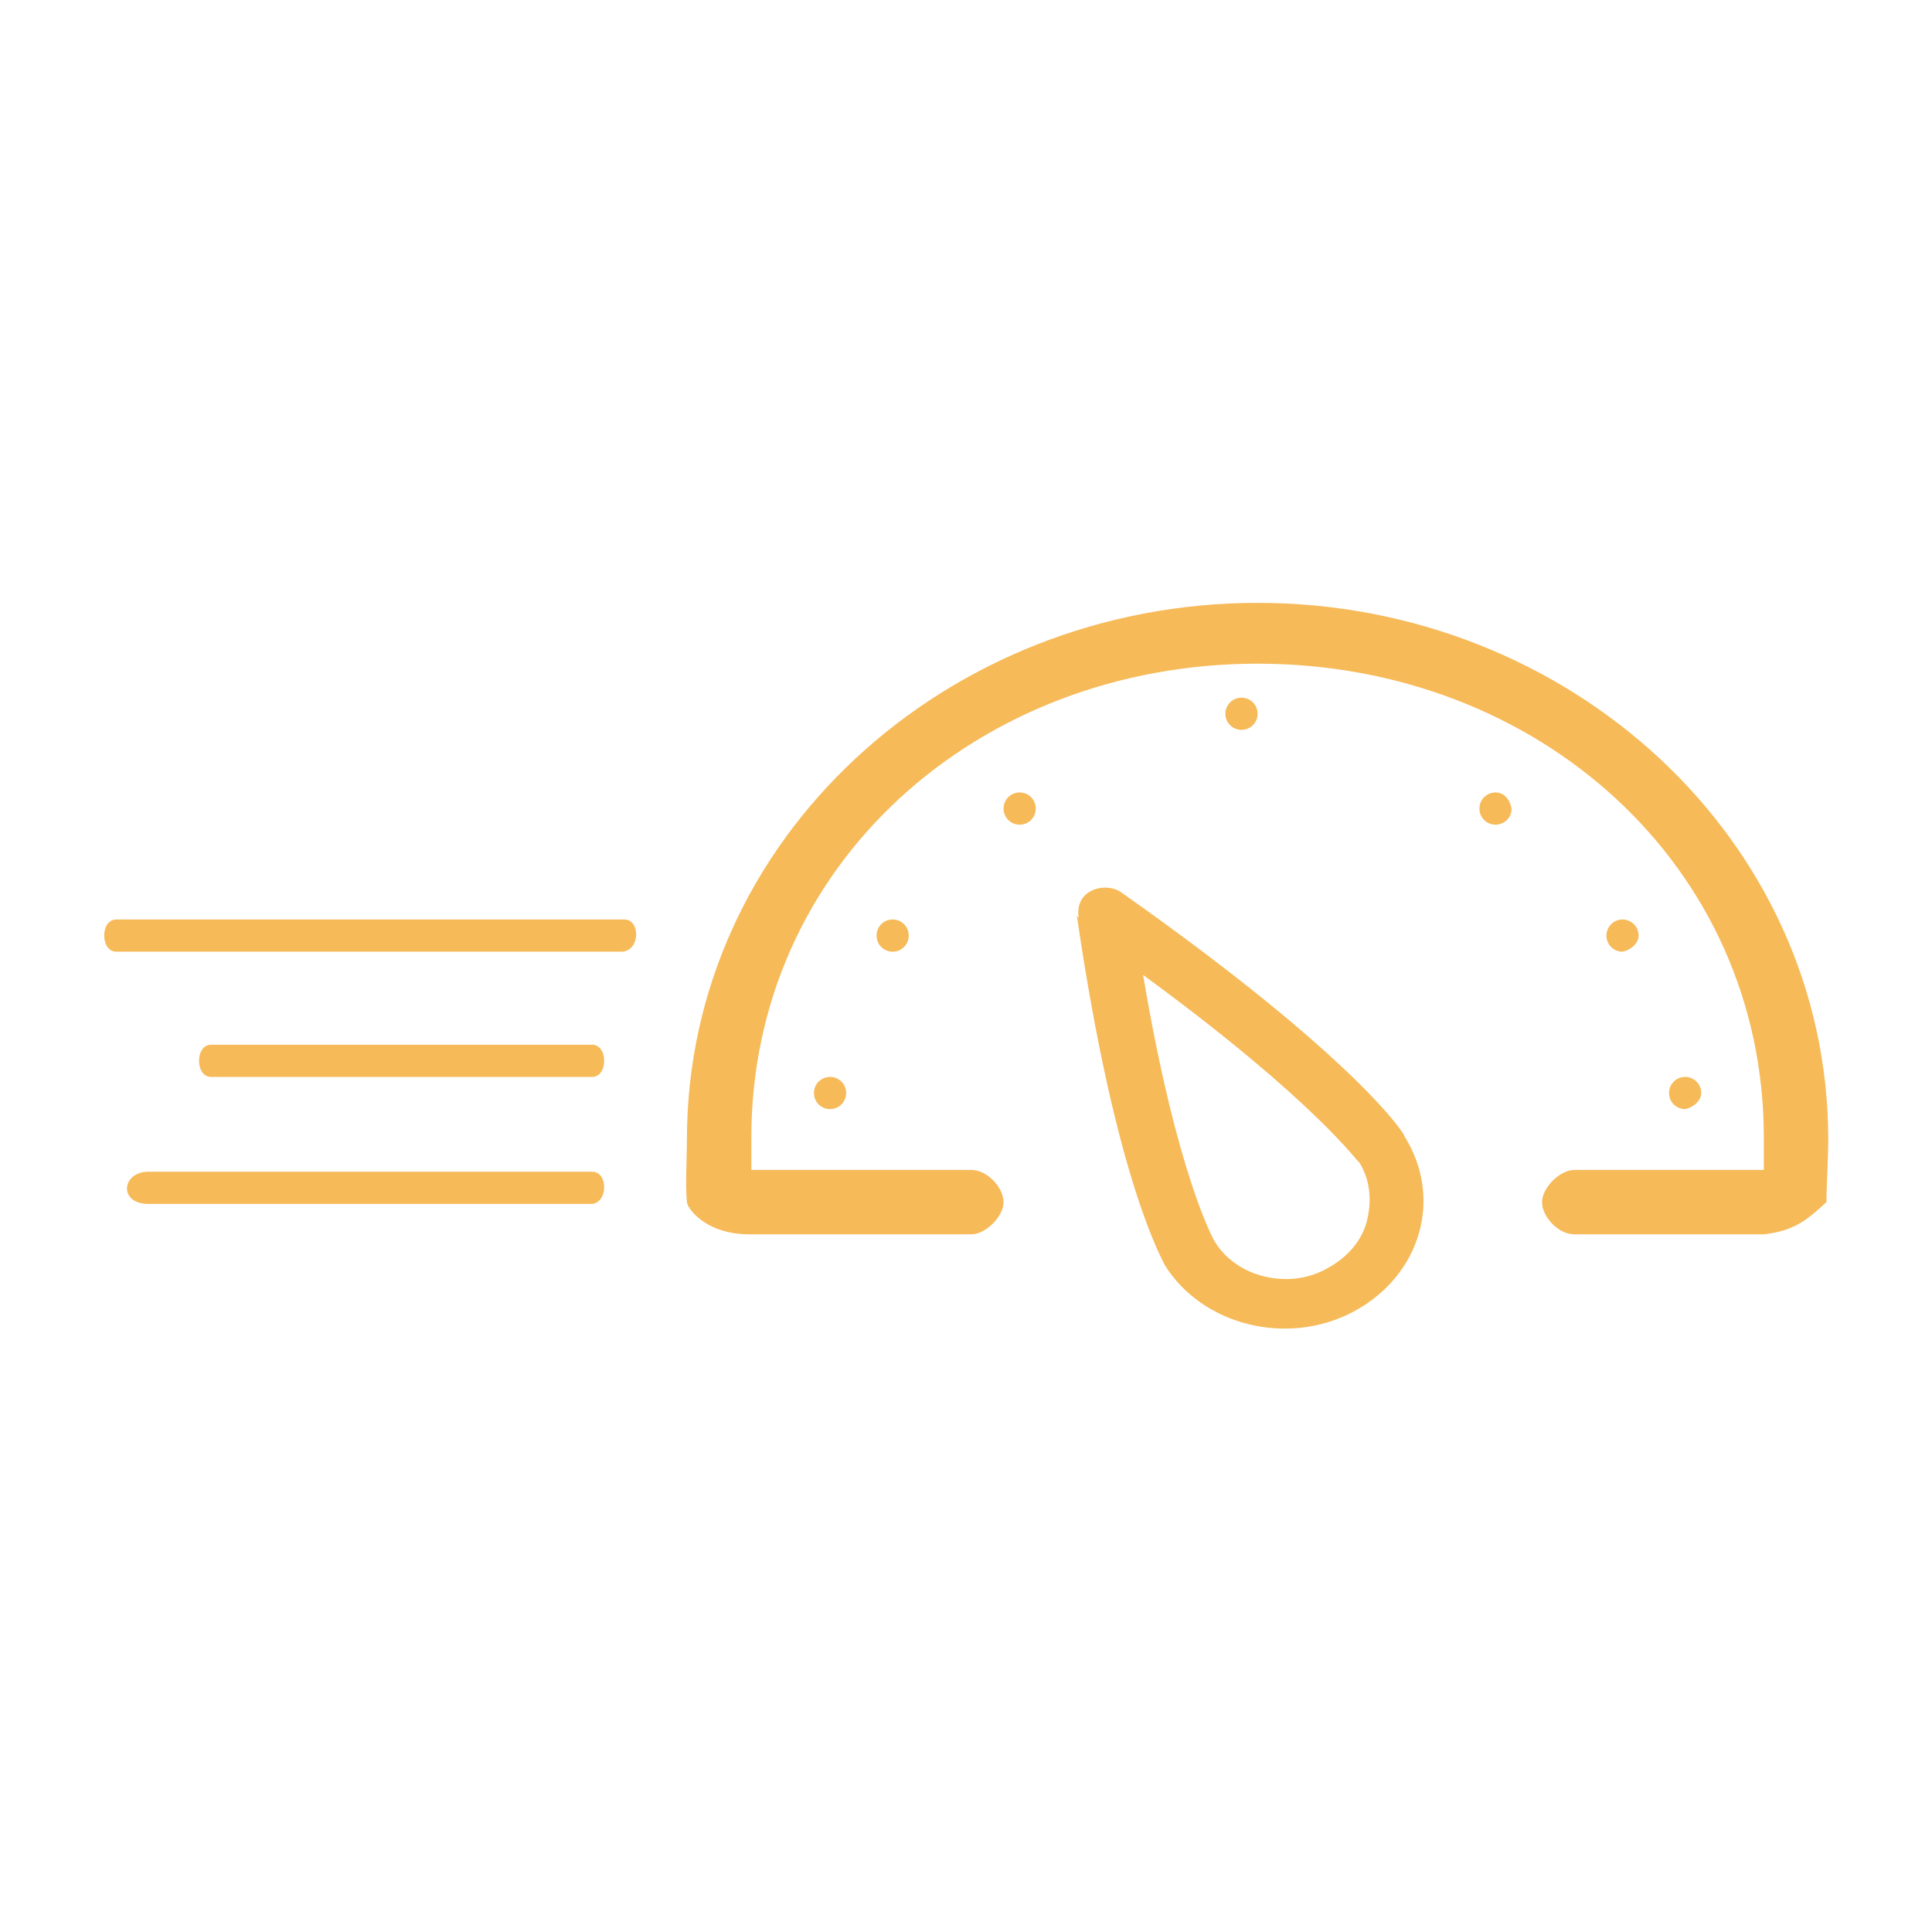
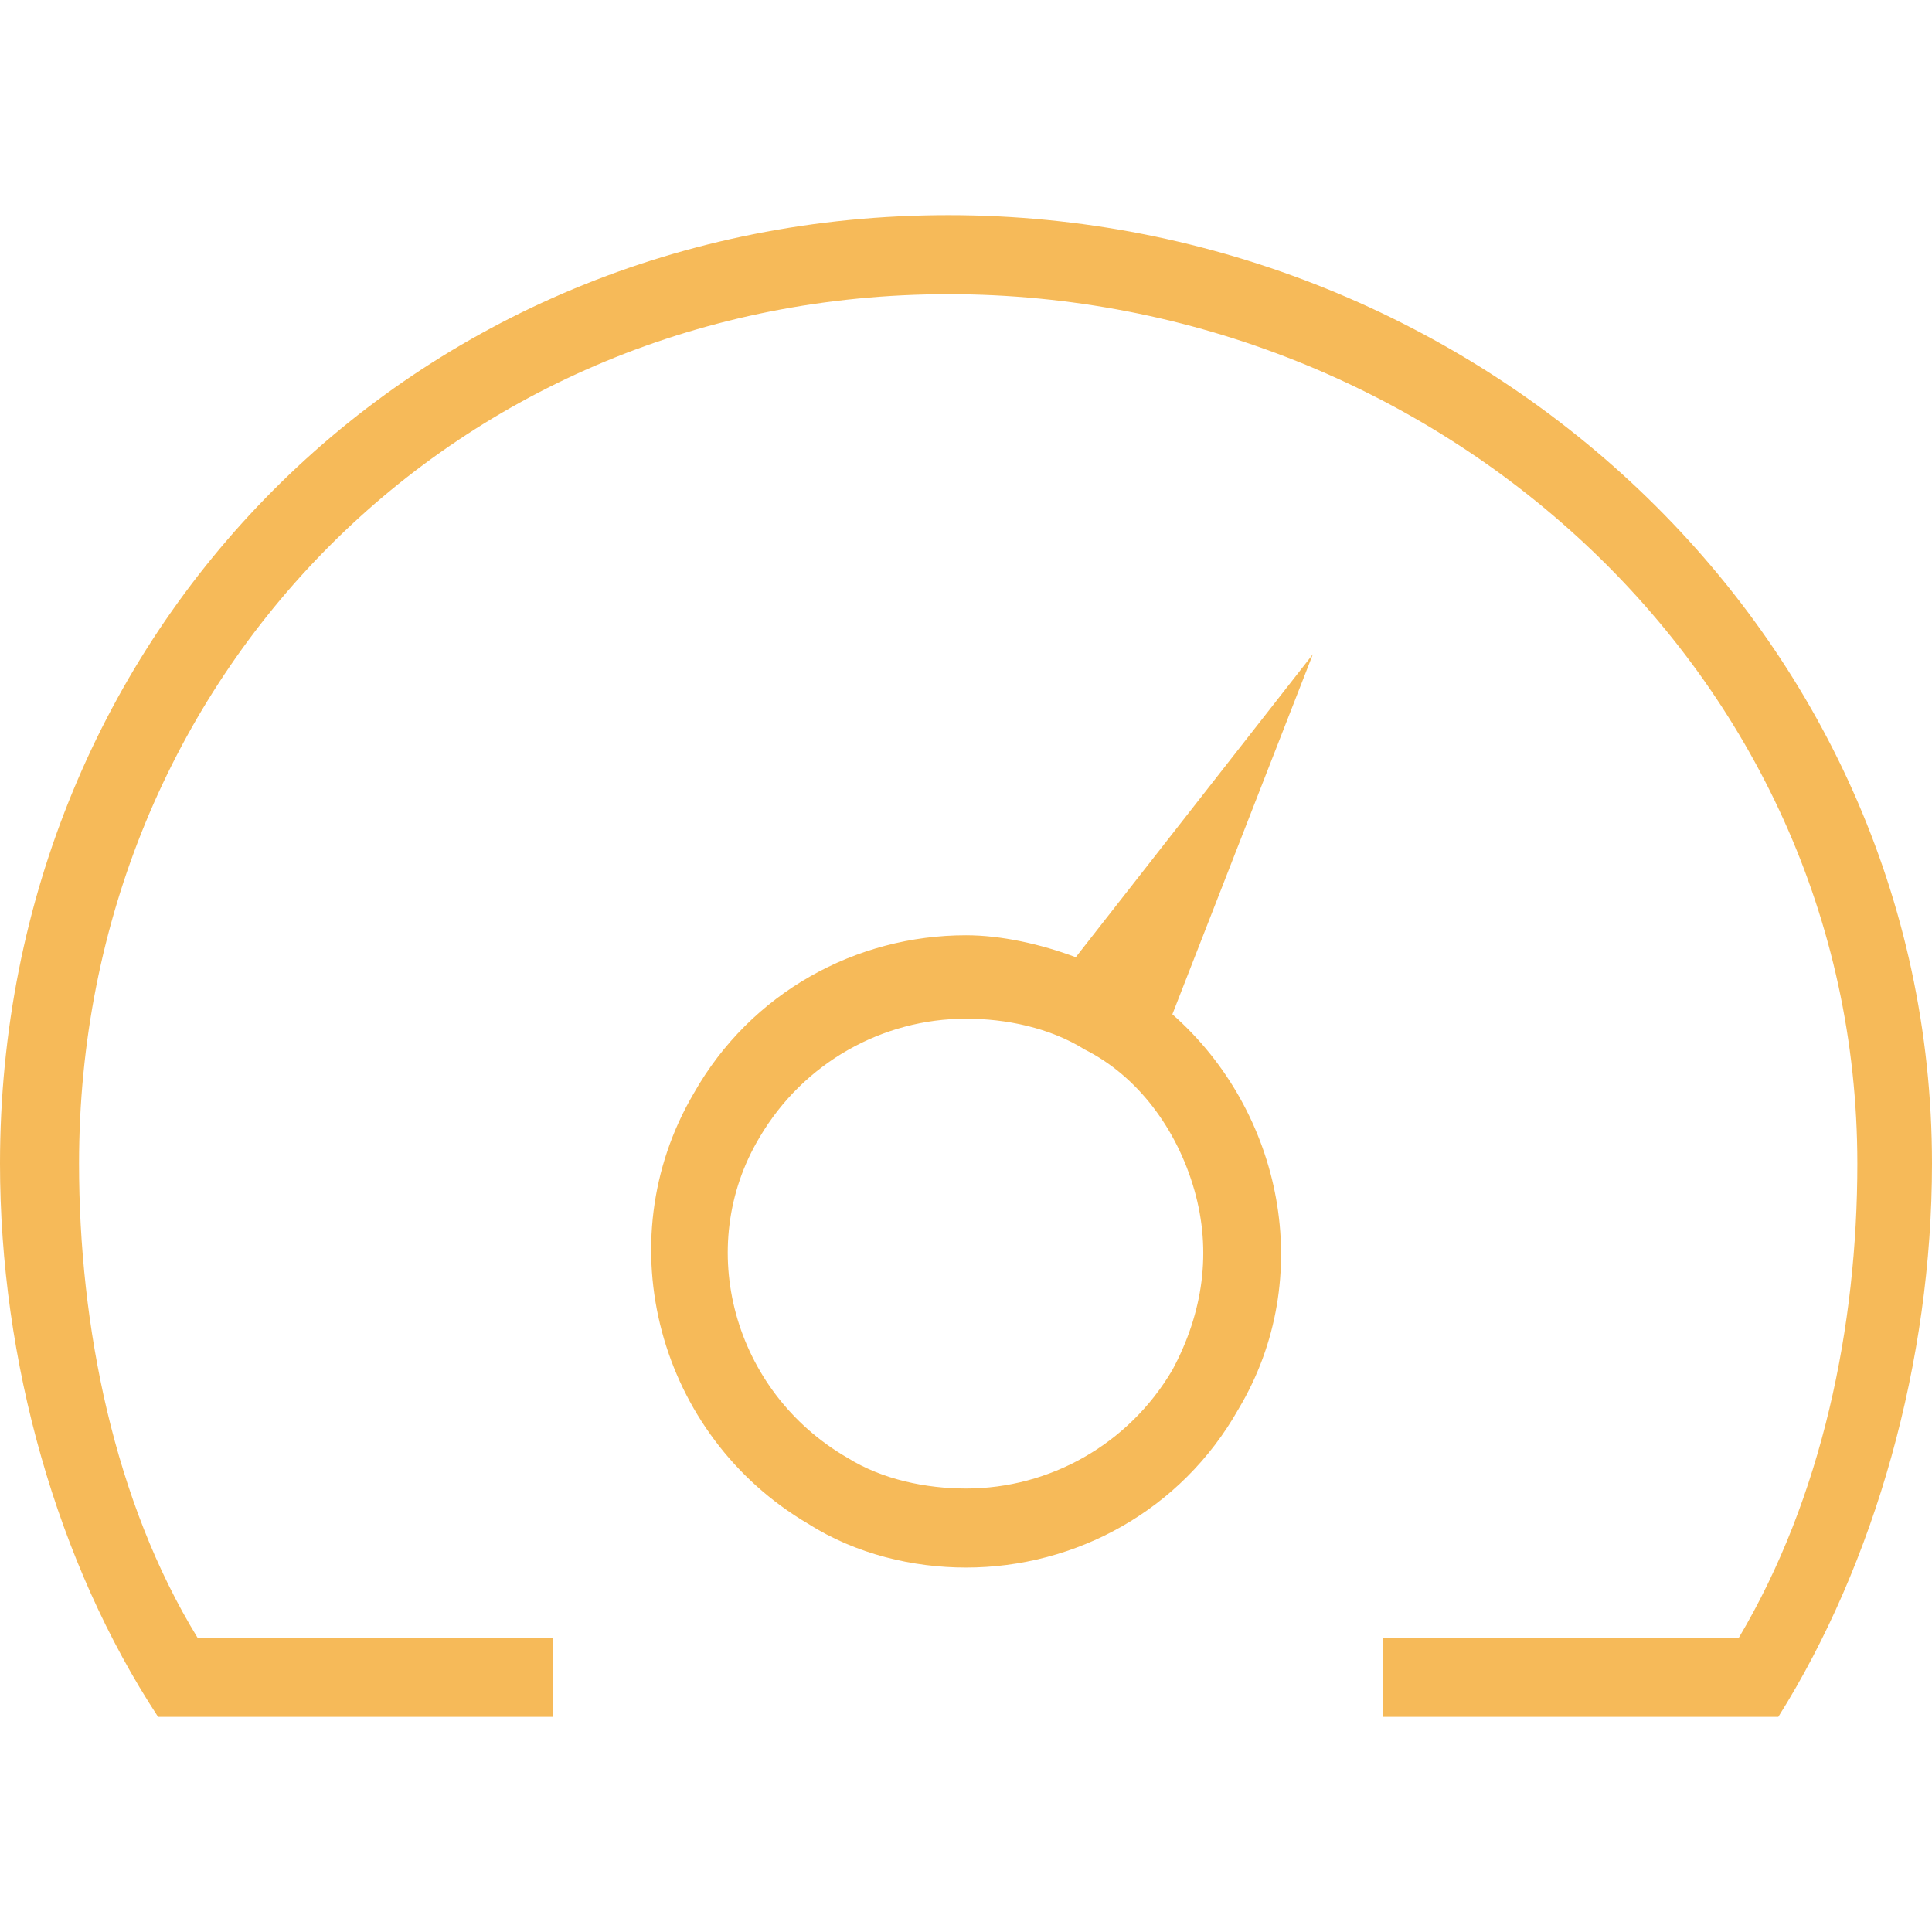
- <svg xmlns="http://www.w3.org/2000/svg" version="1.1" id="Слой_1" x="0px" y="0px" viewBox="0 0 108 108" style="enable-background:new 0 0 108 108;" xml:space="preserve">
+ <svg xmlns="http://www.w3.org/2000/svg" version="1.1" id="Слой_1" x="0px" y="0px" viewBox="0 0 44 44" style="enable-background:new 0 0 44 44;" xml:space="preserve">
  <style type="text/css">
	.st0{fill:#F6BA59;}
</style>
-   <g>
-     <g>
-       <path class="st0" d="M102.2,63.7c0-16.8-14.5-30-31.9-30s-31.9,13.2-31.9,30c0,1-0.1,2.6,0,3.5c0,0.3,1,1.8,3.5,1.8h12.4    c0.8,0,1.8-1,1.8-1.8s-0.9-1.8-1.8-1.8H42c0-0.5,0-1.3,0-1.8c0-15.2,12.6-26.5,28.3-26.5s28.3,11.3,28.3,26.5c0,0.5,0,1.3,0,1.8    H88c-0.8,0-1.8,1-1.8,1.8S87.1,69,88,69c0,0,10.7,0,10.6,0c1.8-0.2,2.5-0.9,3.5-1.8C102.1,66.3,102.2,64.7,102.2,63.7z M62.7,49.9    L62.7,49.9c-0.4-0.3-1.1-0.4-1.7-0.1s-0.8,0.9-0.7,1.5l-0.1-0.1c2.2,15.1,4.9,19.4,4.9,19.5c2.1,3.4,6.9,4.6,10.6,2.6    s5-6.3,2.8-9.8C78.6,63.5,75.9,59.2,62.7,49.9z M76.4,68.3c-0.3,1.1-1.1,2-2.2,2.6c-0.7,0.4-1.5,0.6-2.3,0.6c-1.7,0-3.2-0.8-4-2.1    c0,0-2.1-3.6-4-14.9C73.6,61.6,75.9,65,76,65C76.6,66,76.7,67.1,76.4,68.3z M34.9,51.4H6.5c-0.9,0-0.9,1.8,0,1.8c0,0,7.8,0,28.3,0    C35.8,53.1,35.8,51.4,34.9,51.4z M33.1,60.2c0.9,0,0.9-1.8,0-1.8H11.8c-0.9,0-0.9,1.8,0,1.8C11.8,60.2,17.6,60.2,33.1,60.2z     M33.1,65.5H8.3c-1.5,0-1.7,1.8,0,1.8h24.8C34,67.2,34,65.5,33.1,65.5z M70.3,39.9c0-0.5-0.4-0.9-0.9-0.9s-0.9,0.4-0.9,0.9    s0.4,0.9,0.9,0.9C69.9,40.8,70.3,40.4,70.3,39.9z M57,44.3c-0.5,0-0.9,0.4-0.9,0.9s0.4,0.9,0.9,0.9s0.9-0.4,0.9-0.9    S57.5,44.3,57,44.3z M49,52.3c0,0.5,0.4,0.9,0.9,0.9s0.9-0.4,0.9-0.9s-0.4-0.9-0.9-0.9S49,51.8,49,52.3z M45.5,61.1    c0,0.5,0.4,0.9,0.9,0.9s0.9-0.4,0.9-0.9s-0.4-0.9-0.9-0.9C45.9,60.2,45.5,60.6,45.5,61.1z M83.6,44.3c-0.5,0-0.9,0.4-0.9,0.9    s0.4,0.9,0.9,0.9s0.9-0.4,0.9-0.9C84.4,44.7,84.1,44.3,83.6,44.3z M91.6,52.3c0-0.5-0.4-0.9-0.9-0.9s-0.9,0.4-0.9,0.9    s0.4,0.9,0.9,0.9C91.2,53.1,91.6,52.7,91.6,52.3z M95.1,61.1c0-0.5-0.4-0.9-0.9-0.9s-0.9,0.4-0.9,0.9s0.4,0.9,0.9,0.9    C94.7,61.9,95.1,61.5,95.1,61.1z" />
-     </g>
-   </g>
+   <path class="st0" d="M24.5,21.8c-0.8-0.3-1.7-0.5-2.5-0.5c-2.5,0-4.9,1.3-6.2,3.6c-2,3.4-0.8,7.8,2.6,9.8c1.1,0.7,2.4,1,3.6,1  c2.5,0,4.9-1.3,6.2-3.6c1.8-3,1-6.8-1.5-9l3.2-8.2L24.5,21.8z M27.2,27.1c0.4,1.4,0.2,2.8-0.5,4.1c-1,1.7-2.8,2.7-4.7,2.7  c-0.9,0-1.9-0.2-2.7-0.7c-2.6-1.5-3.5-4.8-2-7.3c1-1.7,2.8-2.7,4.7-2.7c0.9,0,1.9,0.2,2.7,0.7C25.9,24.5,26.8,25.7,27.2,27.1z   M21.6,4.9C9.4,4.9,0,14.4,0,26.5c0,4.5,1.3,9.1,3.6,12.6h9v-1.8H4.5c-1.9-3.1-2.7-7.1-2.7-10.8c0-11.1,8.6-19.8,19.8-19.8  c11.1,0,20.7,8.6,20.7,19.8c0,3.7-0.8,7.6-2.7,10.8h-8.1v1.8h9C42.7,35.6,44,31,44,26.5C44,14.4,33.7,4.9,21.6,4.9z" />
</svg>
